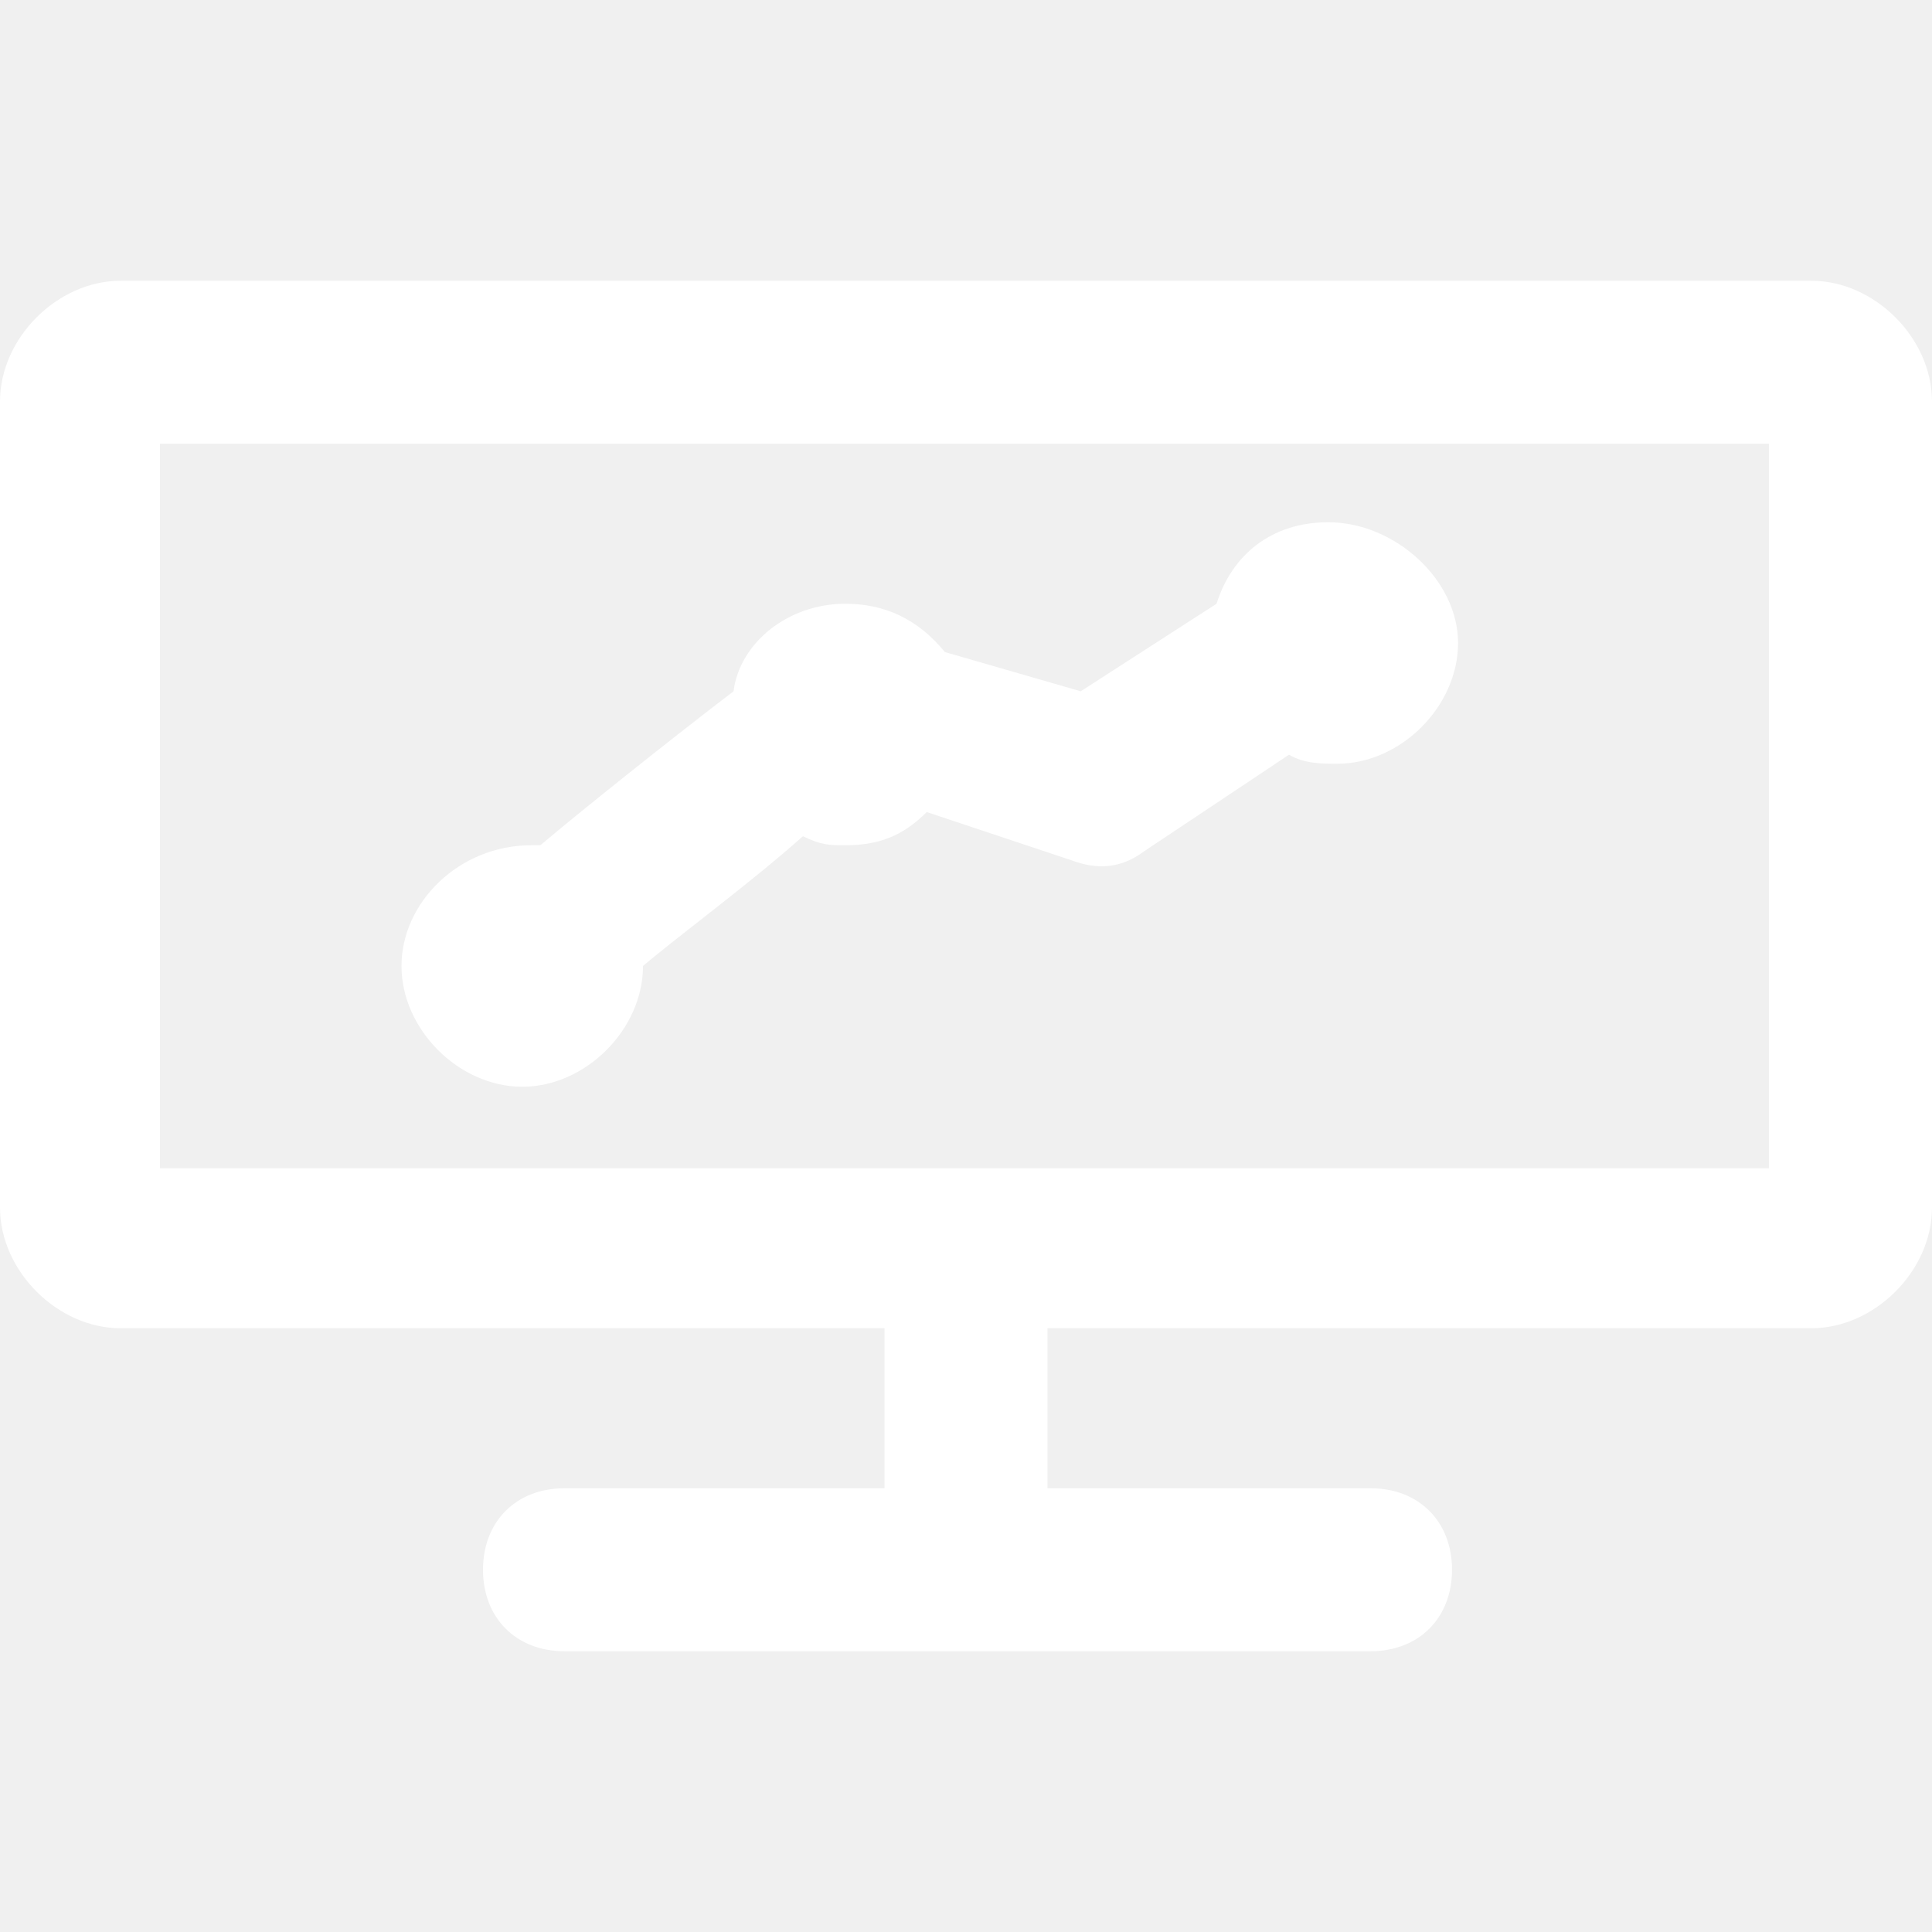
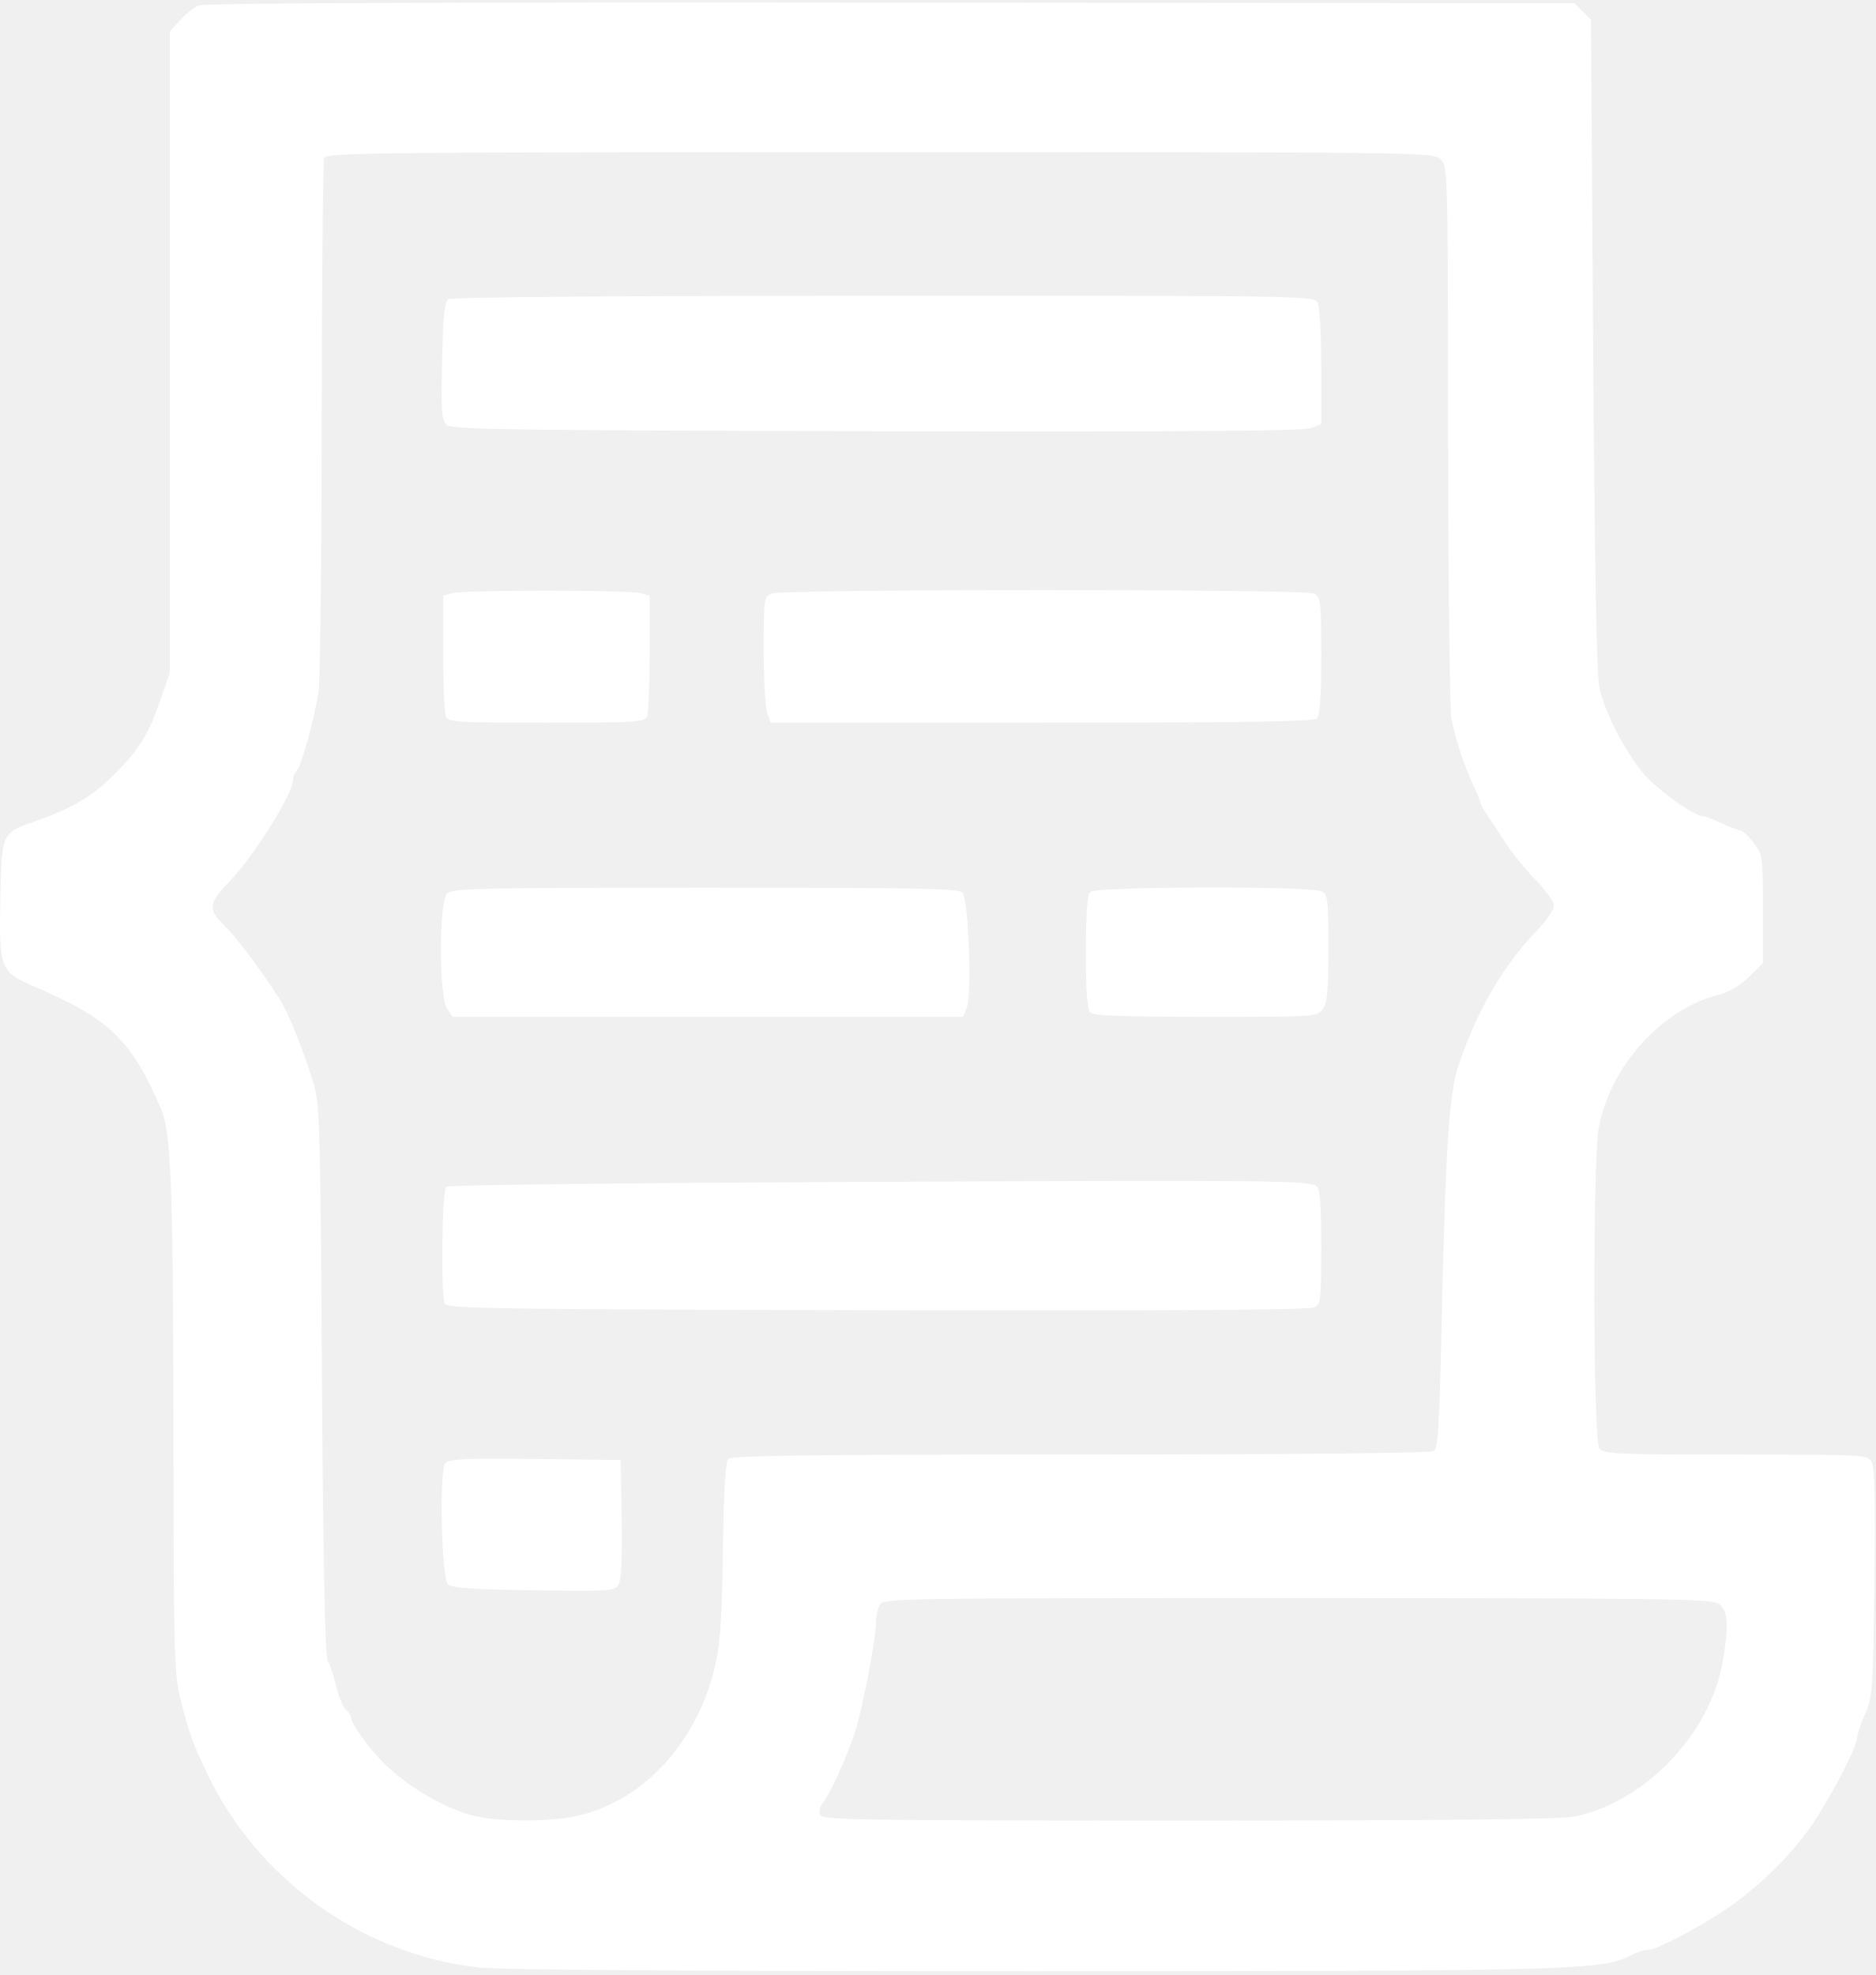
- <svg xmlns="http://www.w3.org/2000/svg" enable-background="new 0 0 64 64" height="64" viewBox="0 0 64 64" width="64">
-   <g fill="#fff">
-     <path d="m60 9.3h-56c-2.1 0-4 1.9-4 4v26.7c0 2.1 1.9 4 4 4h25.3v5.3h-10.6c-1.6 0-2.7 1.1-2.7 2.7s1.1 2.7 2.7 2.7h26.7c1.6 0 2.7-1.1 2.7-2.7s-1.1-2.7-2.7-2.7h-10.7v-5.3h25.3c2.1 0 4-1.9 4-4v-26.7c0-2.1-1.9-4-4-4zm-1.3 29.4h-53.4v-24h53.3v24z" />
-     <path d="m17.3 36c2.1 0 4-1.9 4-4 1.3-1.1 3.5-2.7 5.3-4.3.6.3.9.3 1.4.3 1.1 0 1.9-.3 2.7-1.1l4.8 1.6c.8.3 1.6.3 2.4-.3l4.8-3.2c.5.3 1.1.3 1.6.3 2.1 0 4-1.9 4-4s-2.1-4-4.3-4c-1.9 0-3.2 1.1-3.7 2.7l-4.5 2.9-4.5-1.3c-.9-1.1-2-1.6-3.3-1.6-1.9 0-3.5 1.3-3.7 2.9-2.1 1.6-5.1 4-6.4 5.1h-.3c-2.4 0-4.3 1.9-4.3 4s1.9 4 4 4z" />
+ <svg xmlns="http://www.w3.org/2000/svg" width="57px" height="60px" viewBox="0 0 60 63" version="1.1">
+   <g id="surface1">
+     <path style=" stroke:none;fill-rule:evenodd;fill:rgb(100%,100%,100%);fill-opacity:1;" d="M 6.367 0.094 C 6.211 0.156 5.938 0.367 5.762 0.566 L 5.434 0.926 L 5.434 21.422 L 5.129 22.312 C 4.746 23.414 4.434 23.91 3.641 24.699 C 2.938 25.398 2.301 25.77 1.125 26.184 C 0.051 26.559 0.055 26.547 0.012 28.629 C -0.035 30.887 0.008 31.004 1.059 31.453 C 3.504 32.5 4.176 33.145 5.145 35.363 C 5.473 36.117 5.539 37.793 5.547 45.805 C 5.555 53 5.57 53.473 5.785 54.316 C 6.055 55.367 6.156 55.652 6.629 56.641 C 8.246 60.031 11.59 62.422 15.297 62.836 C 16.051 62.918 21.809 62.957 32.957 62.957 C 50.309 62.957 51.23 62.93 52.16 62.449 C 52.348 62.352 52.598 62.273 52.715 62.273 C 53.043 62.27 54.816 61.301 55.598 60.695 C 56.516 59.984 57.129 59.371 57.77 58.531 C 58.34 57.789 59.395 55.82 59.395 55.5 C 59.395 55.391 59.508 55.051 59.648 54.742 C 59.887 54.211 59.902 53.984 59.949 50.559 C 59.984 47.953 59.961 46.863 59.867 46.684 C 59.734 46.438 59.715 46.438 55.523 46.438 C 51.754 46.438 51.301 46.418 51.156 46.246 C 50.945 45.996 50.93 37 51.141 35.938 C 51.527 33.98 53.168 32.18 54.977 31.73 C 55.309 31.645 55.652 31.441 55.938 31.16 L 56.383 30.719 L 56.383 28.988 C 56.383 27.301 56.375 27.25 56.078 26.867 C 55.914 26.648 55.719 26.473 55.645 26.469 C 55.574 26.465 55.305 26.363 55.051 26.242 C 54.797 26.121 54.523 26.02 54.449 26.016 C 54.207 26.012 53.297 25.387 52.746 24.852 C 52.121 24.238 51.336 22.785 51.152 21.895 C 51.062 21.457 51 17.949 50.953 10.898 L 50.883 0.547 L 50.621 0.285 L 50.355 0.023 L 28.504 0.004 C 14.43 -0.012 6.551 0.02 6.367 0.094 Z M 46.078 5.016 C 46.305 5.242 46.309 5.402 46.316 13.824 C 46.32 18.539 46.367 22.633 46.422 22.914 C 46.547 23.555 46.836 24.43 47.129 25.051 C 47.25 25.309 47.352 25.559 47.352 25.602 C 47.352 25.645 47.449 25.82 47.566 25.988 C 47.688 26.16 47.949 26.559 48.152 26.875 C 48.355 27.191 48.777 27.715 49.094 28.035 C 49.406 28.359 49.68 28.73 49.695 28.855 C 49.715 29 49.496 29.324 49.09 29.75 C 48.062 30.82 47.223 32.277 46.648 33.988 C 46.34 34.918 46.23 36.641 46.098 42.625 C 46.031 45.633 45.992 46.234 45.848 46.324 C 45.738 46.391 41.344 46.434 34.543 46.434 C 25.508 46.438 23.387 46.465 23.285 46.586 C 23.203 46.684 23.145 47.727 23.121 49.484 C 23.098 51.504 23.035 52.461 22.895 53.094 C 22.324 55.668 20.512 57.609 18.297 58.023 C 17.48 58.18 16.016 58.172 15.262 58.012 C 14.355 57.82 13.117 57.117 12.32 56.348 C 11.824 55.867 11.227 55.047 11.227 54.852 C 11.227 54.781 11.152 54.668 11.062 54.594 C 10.973 54.52 10.836 54.188 10.758 53.859 C 10.68 53.531 10.559 53.16 10.484 53.035 C 10.395 52.875 10.34 50.184 10.297 44.027 C 10.246 35.898 10.227 35.199 10.027 34.562 C 9.664 33.402 9.215 32.285 8.941 31.867 C 8.285 30.852 7.547 29.879 7.16 29.5 C 6.648 29.008 6.672 28.801 7.312 28.141 C 8.094 27.336 9.371 25.309 9.371 24.871 C 9.371 24.77 9.426 24.629 9.496 24.562 C 9.633 24.426 10.047 22.93 10.188 22.055 C 10.238 21.738 10.285 17.809 10.289 13.316 C 10.293 8.824 10.332 5.066 10.367 4.969 C 10.434 4.805 12.105 4.785 28.145 4.785 C 45.691 4.785 45.848 4.789 46.078 5.016 Z M 14.352 9.488 C 14.211 9.574 14.172 9.961 14.141 11.473 C 14.105 13.141 14.121 13.367 14.301 13.516 C 14.473 13.656 16.457 13.684 28.062 13.711 C 37.996 13.73 41.703 13.707 41.938 13.609 L 42.258 13.48 L 42.258 11.648 C 42.258 10.609 42.207 9.727 42.137 9.598 C 42.02 9.379 41.742 9.375 28.27 9.379 C 19.824 9.379 14.457 9.422 14.352 9.488 Z M 14.469 18.887 L 14.176 18.969 L 14.176 20.797 C 14.176 21.805 14.215 22.719 14.262 22.828 C 14.336 23.016 14.602 23.031 17.477 23.031 C 20.352 23.031 20.617 23.016 20.695 22.828 C 20.742 22.719 20.777 21.805 20.777 20.797 L 20.777 18.969 L 20.488 18.887 C 20.328 18.844 18.973 18.809 17.477 18.809 C 15.98 18.809 14.625 18.844 14.469 18.887 Z M 24.688 18.902 C 24.434 19.004 24.426 19.051 24.426 20.723 C 24.426 21.668 24.477 22.574 24.539 22.734 L 24.652 23.031 L 33.316 23.031 C 39.898 23.031 42.012 22.996 42.117 22.895 C 42.215 22.797 42.258 22.188 42.258 20.891 C 42.258 19.16 42.238 19.016 42.031 18.902 C 41.75 18.754 25.062 18.754 24.688 18.902 Z M 14.301 28.488 C 14.035 28.75 14.035 31.809 14.301 32.184 L 14.48 32.438 L 30.801 32.438 L 30.926 32.125 C 31.09 31.711 30.973 28.695 30.785 28.469 C 30.672 28.332 29.391 28.309 22.566 28.309 C 15.371 28.309 14.465 28.328 14.301 28.488 Z M 34.871 28.445 C 34.773 28.543 34.73 29.133 34.73 30.375 C 34.73 31.613 34.773 32.207 34.871 32.301 C 34.973 32.402 35.953 32.438 38.566 32.438 C 42.117 32.438 42.129 32.438 42.309 32.184 C 42.453 31.98 42.488 31.582 42.488 30.238 C 42.488 28.684 42.469 28.535 42.266 28.426 C 41.93 28.25 35.051 28.266 34.871 28.445 Z M 27.07 37.719 C 20.086 37.75 14.328 37.816 14.273 37.871 C 14.133 38.008 14.094 41.41 14.23 41.617 C 14.328 41.77 16.02 41.793 28.074 41.82 C 37.477 41.84 41.875 41.812 42.031 41.73 C 42.242 41.617 42.258 41.48 42.258 39.793 C 42.258 38.473 42.219 37.941 42.109 37.855 C 41.883 37.668 40.613 37.656 27.07 37.719 Z M 14.242 46.715 C 14.043 46.953 14.117 50.383 14.328 50.59 C 14.441 50.703 15.141 50.75 17.07 50.777 C 19.582 50.812 19.664 50.805 19.789 50.578 C 19.871 50.426 19.902 49.672 19.883 48.477 L 19.852 46.609 L 17.117 46.578 C 14.836 46.555 14.359 46.574 14.242 46.715 Z M 54.969 51.207 C 55.27 51.414 55.301 51.895 55.094 53.078 C 54.691 55.371 52.621 57.535 50.371 58.012 C 49.953 58.102 46.18 58.141 38.039 58.141 C 27.254 58.141 26.297 58.125 26.23 57.953 C 26.188 57.848 26.227 57.68 26.312 57.578 C 26.52 57.336 26.996 56.305 27.301 55.445 C 27.551 54.73 28.016 52.371 28.016 51.797 C 28.016 51.617 28.07 51.371 28.133 51.25 C 28.25 51.031 28.523 51.027 41.484 51.027 C 53.27 51.027 54.738 51.047 54.969 51.207 Z M 54.969 51.207 " />
  </g>
</svg>
